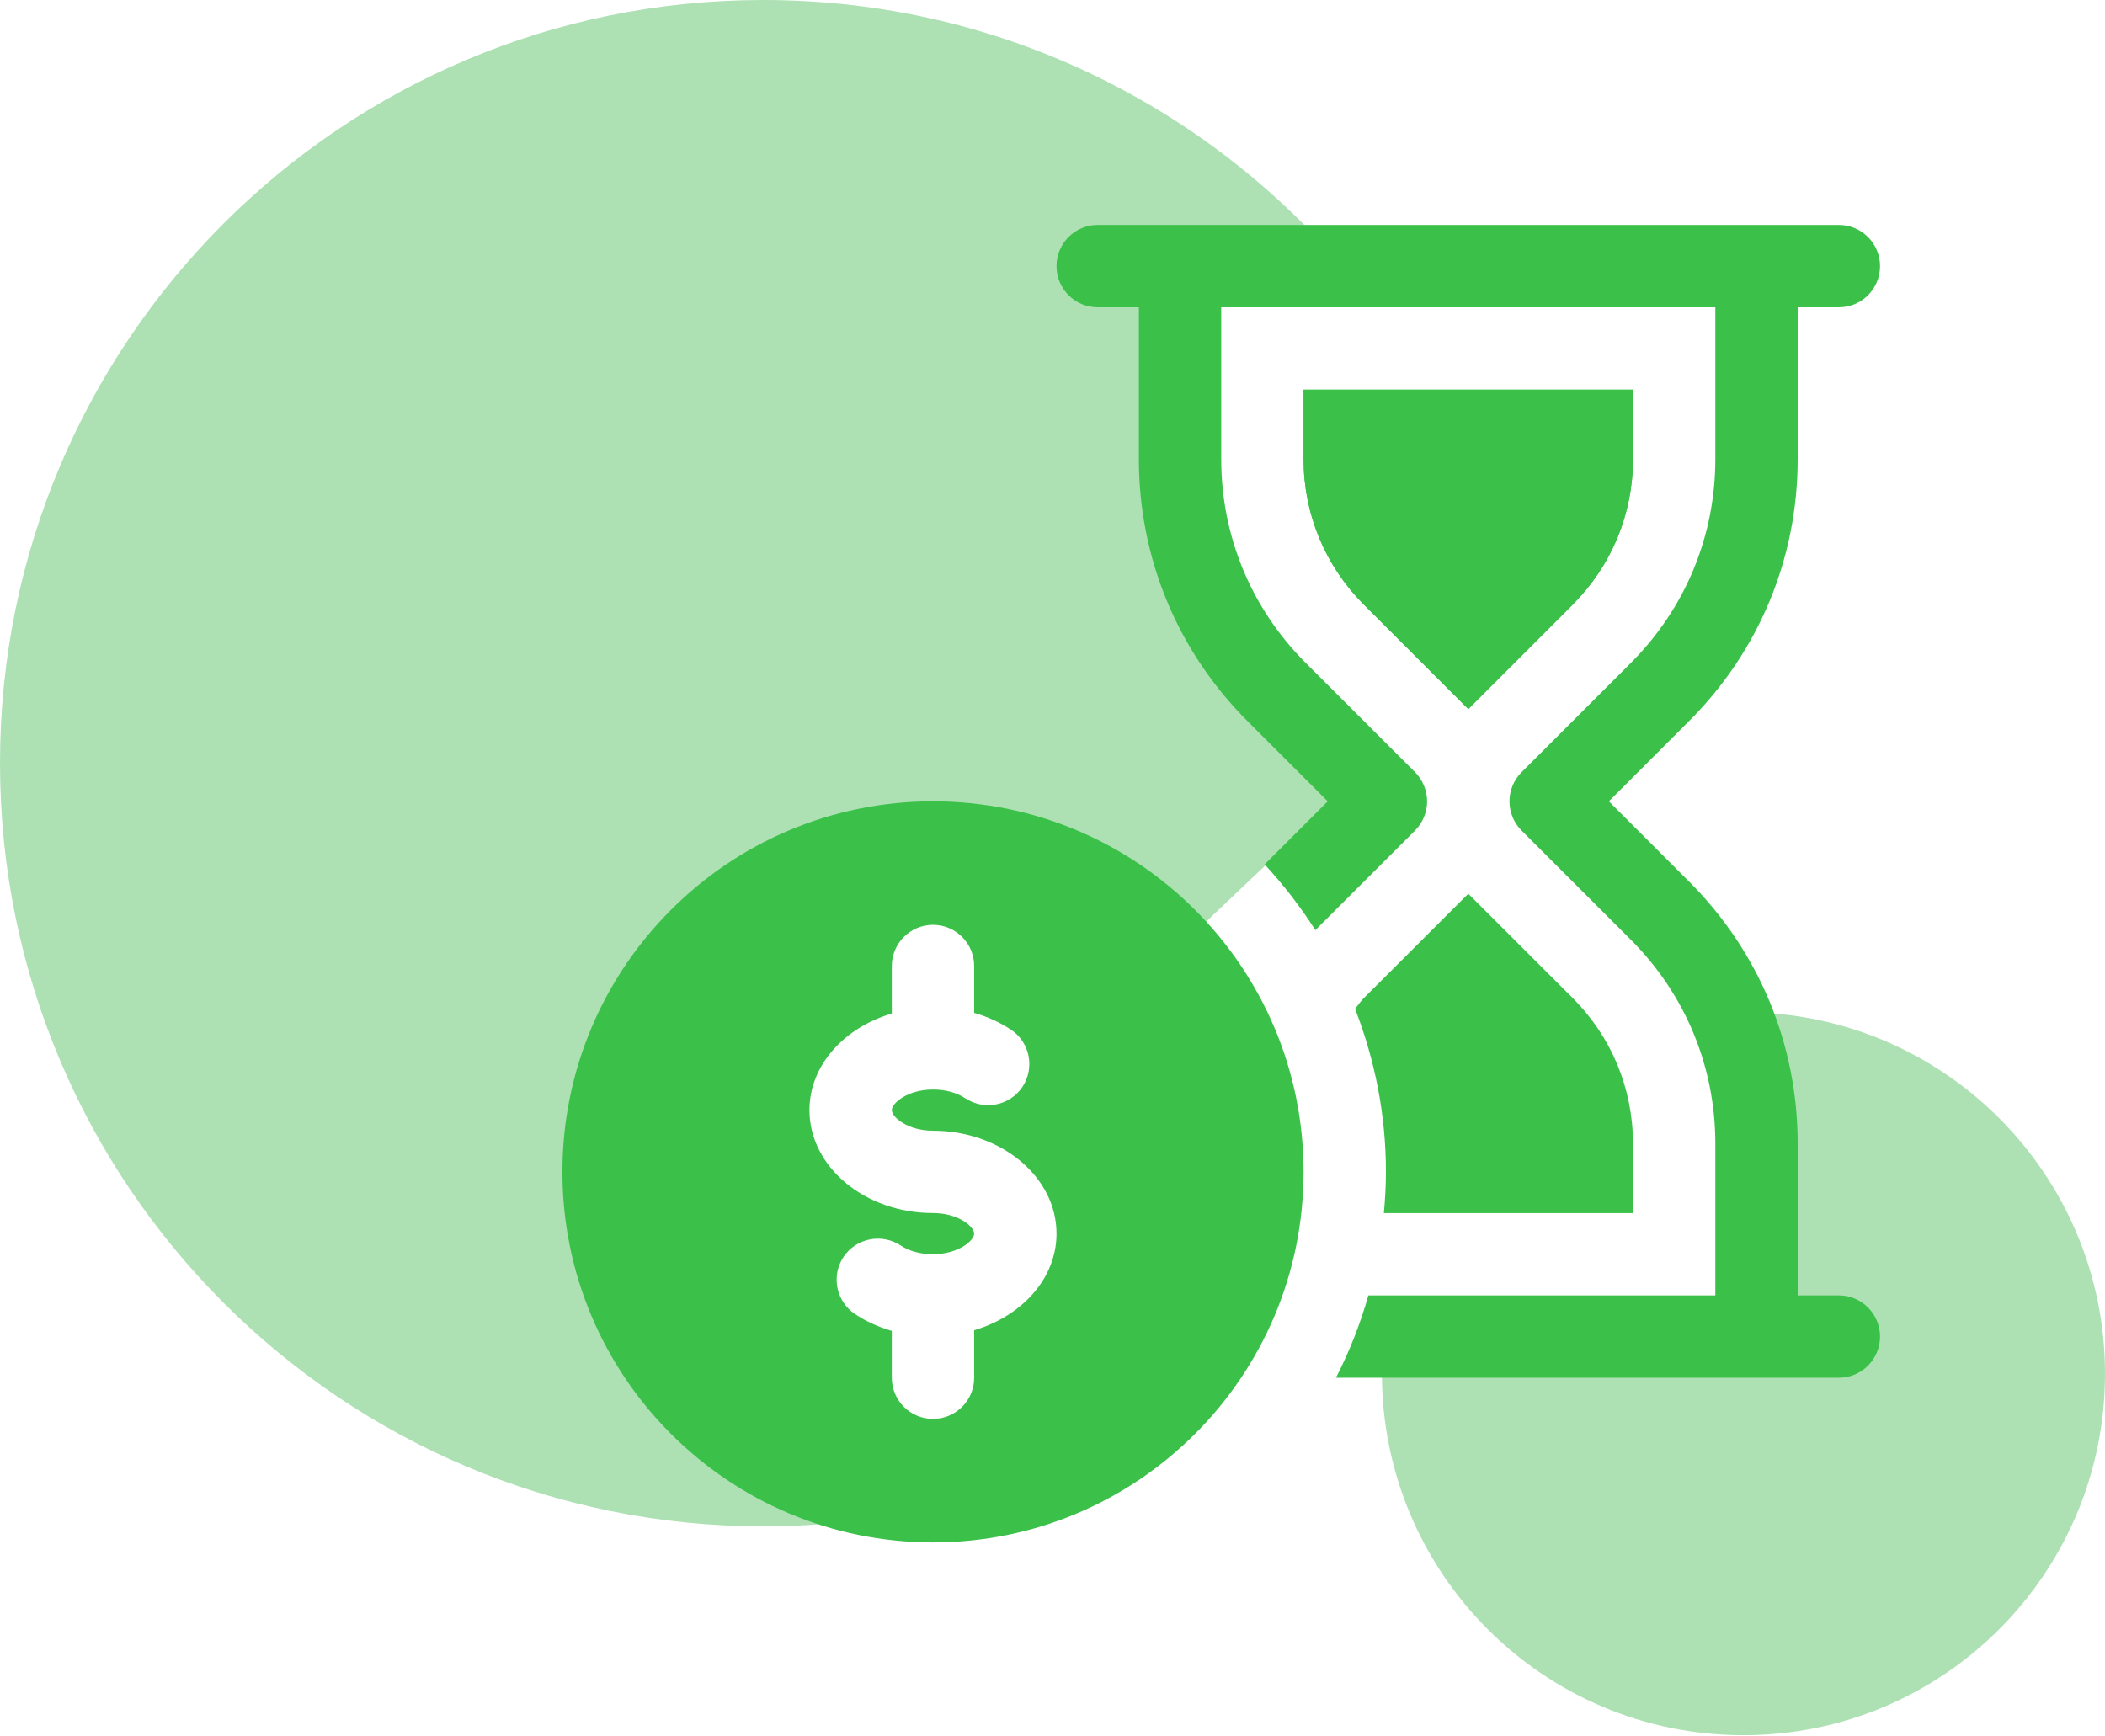
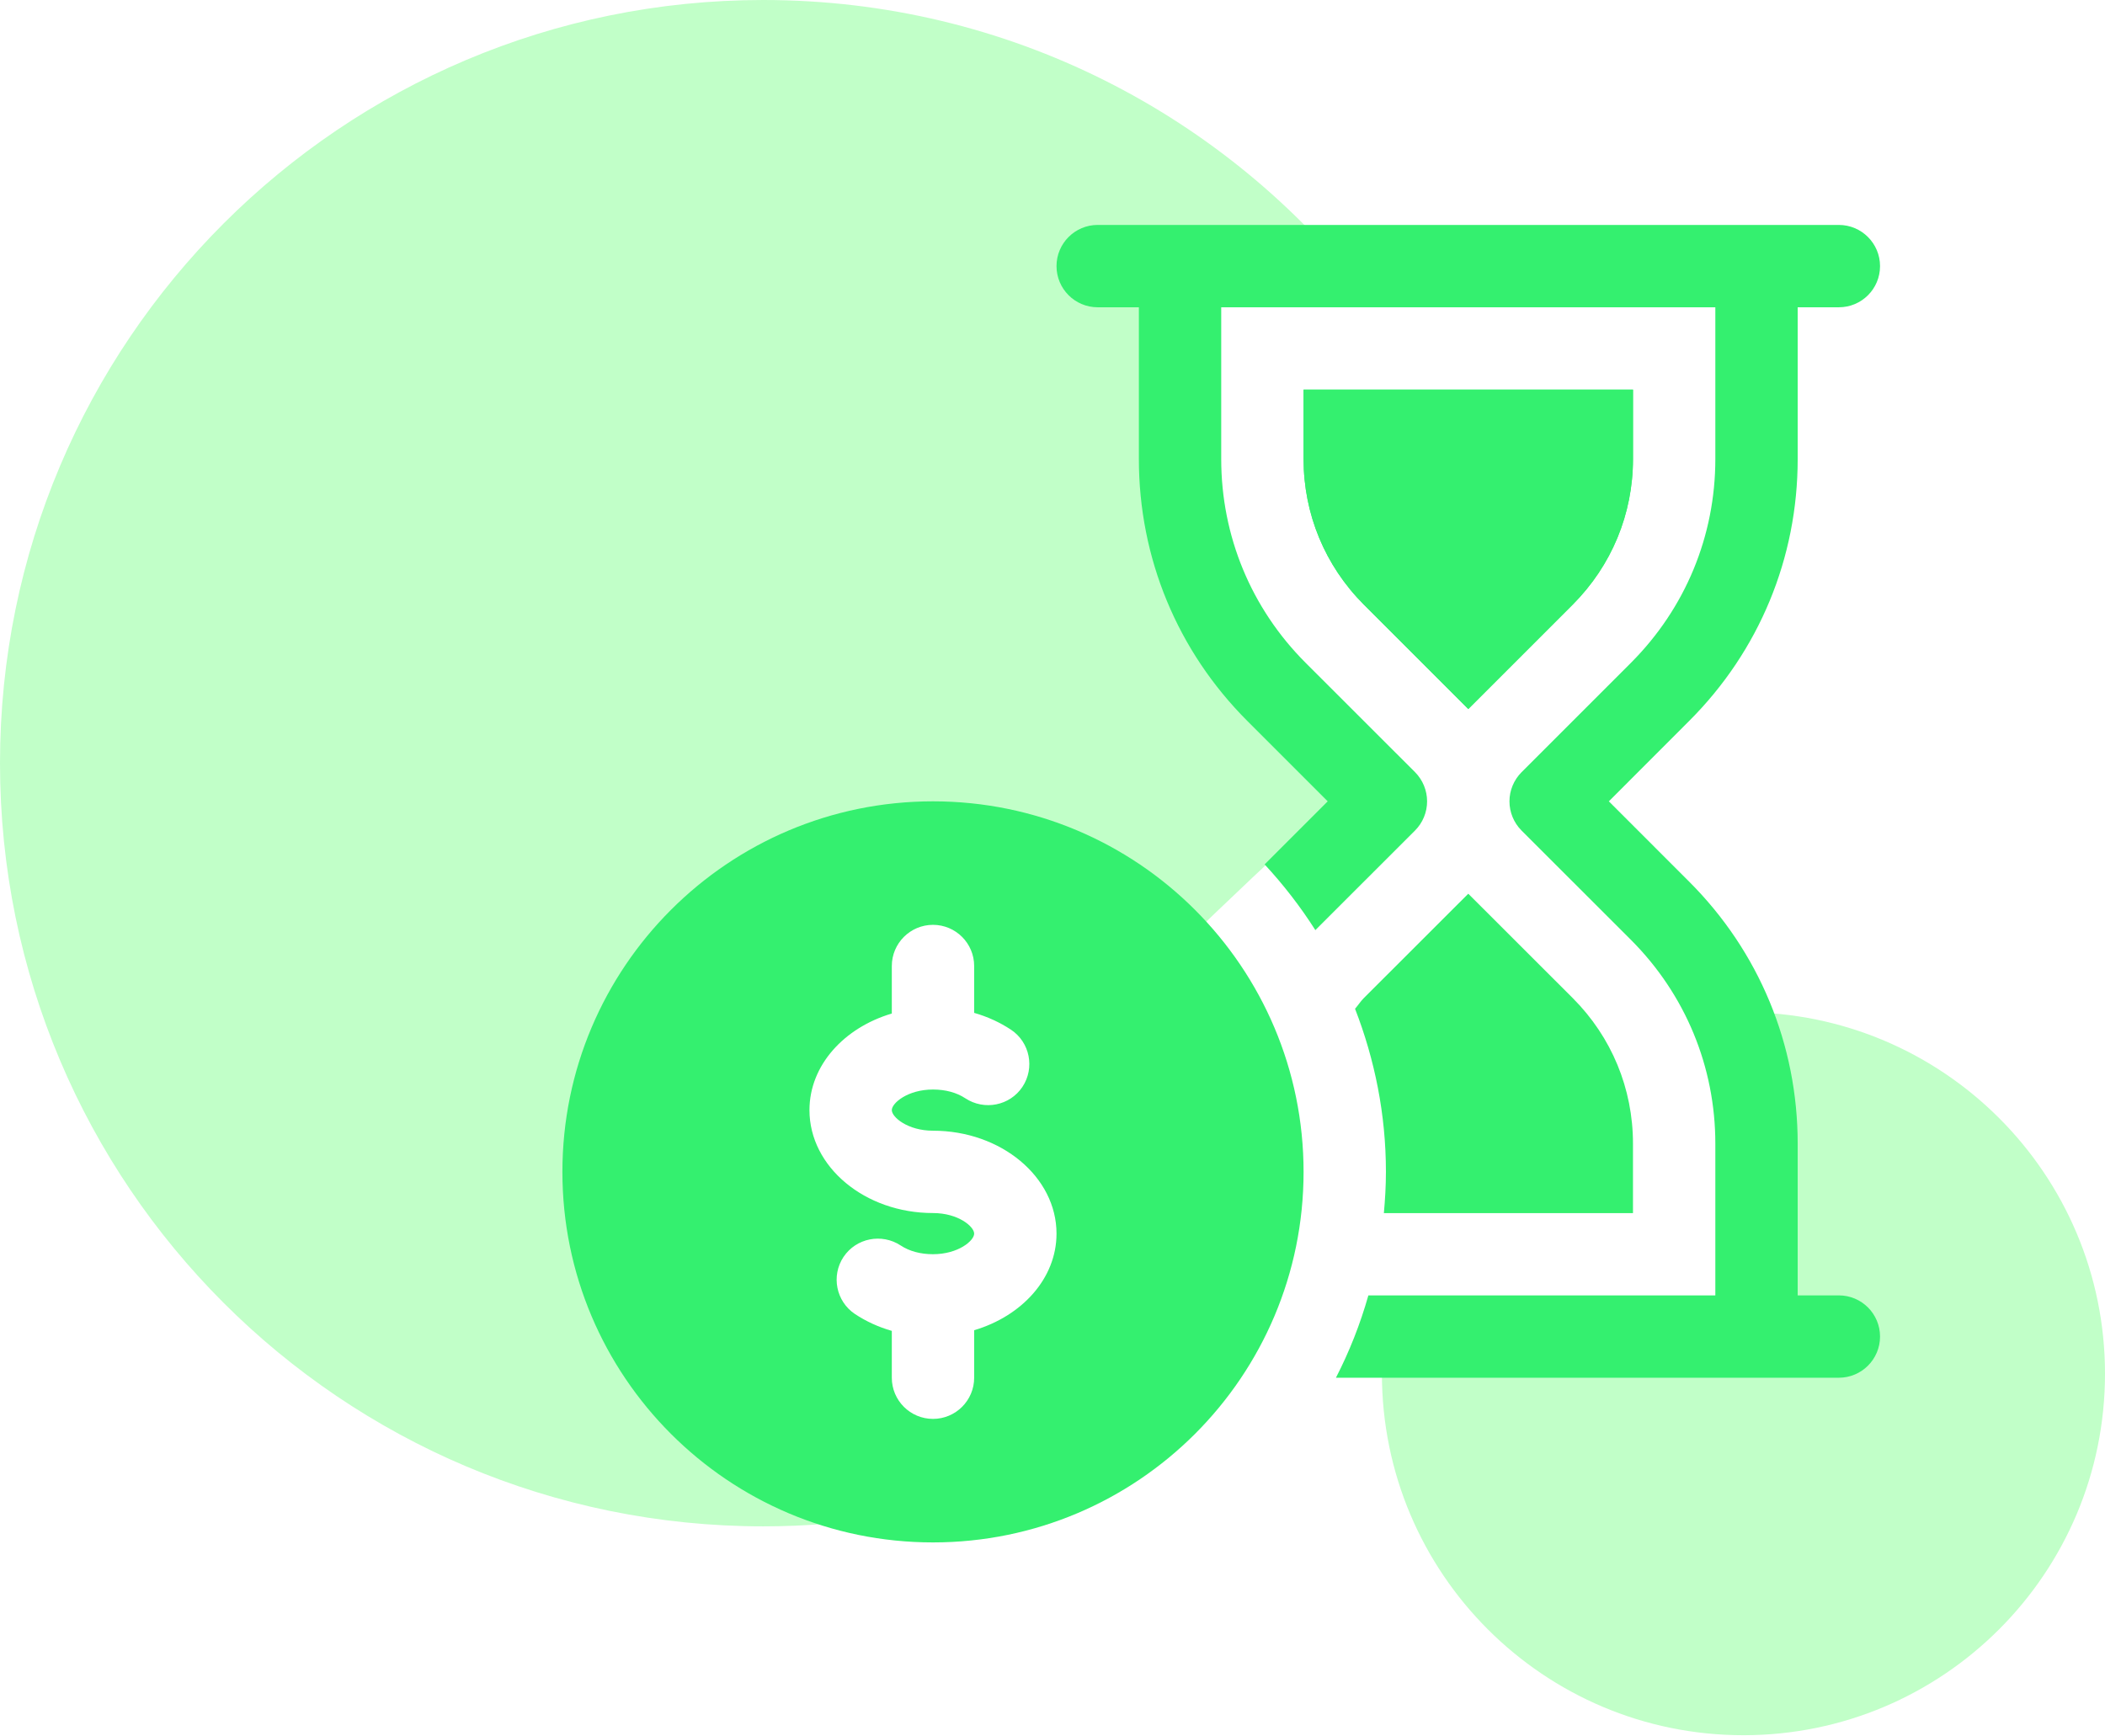
<svg xmlns="http://www.w3.org/2000/svg" width="131" height="108" viewBox="0 0 131 108" fill="none">
-   <path fill-rule="evenodd" clip-rule="evenodd" d="M110.01 73.035C110.005 72.69 110 72.344 110 72C110 68.325 108.689 65.07 106.675 63.073C107.277 63.025 107.886 63 108.5 63C120.926 63 131 73.074 131 85.5C131 97.926 120.926 108 108.5 108C96.074 108 86 97.926 86 85.5C86 84.27 86.099 83.064 86.288 81.888C86.509 82.286 87.029 82.5 88 82.5C110.168 84.387 110.09 78.776 110.01 73.035Z" fill="#ADE1B3" />
-   <path fill-rule="evenodd" clip-rule="evenodd" d="M87.968 72.384C90.526 68.233 92.463 63.659 93.65 58.792C91.674 60.189 89.402 60.855 87.462 60.875C87.945 64.017 88 67.518 88 70.529C88 71.142 87.99 71.762 87.968 72.384ZM75.87 85.601C67.954 91.505 58.135 95 47.5 95C21.267 95 0 73.734 0 47.5C0 21.267 21.267 0 47.5 0C62.771 0 76.359 7.206 85.048 18.404C78.276 17.632 71.494 17.157 73 24.5C75.281 35.621 79.421 41.262 82.273 45.147C84.751 48.523 86.257 50.575 84.726 53.746C83.73 52.651 82.432 52 80.742 52C72.863 59.335 69.149 63.173 68.124 64.5C66.147 59.975 62.798 57 59 57C52.925 57 48 64.611 48 74C48 83.389 52.925 91 59 91C64.706 91 69.397 84.286 69.946 75.692C71.314 79.789 73.349 83.622 75.87 85.601Z" fill="#ADE1B3" />
-   <path d="M58.062 49.875C45.327 49.875 35 60.202 35 72.938C35 85.673 45.327 96 58.062 96C70.798 96 81.125 85.673 81.125 72.938C81.125 60.202 70.798 49.875 58.062 49.875ZM60.625 82.793V85.75C60.625 87.165 59.477 88.312 58.062 88.312C56.648 88.312 55.5 87.165 55.5 85.75V82.834C54.675 82.598 53.901 82.245 53.204 81.783C52.03 80.999 51.713 79.405 52.497 78.227C53.286 77.053 54.875 76.745 56.053 77.519C56.587 77.873 57.283 78.062 58.062 78.062C59.631 78.062 60.625 77.222 60.625 76.781C60.625 76.341 59.631 75.5 58.062 75.5C53.824 75.5 50.375 72.625 50.375 69.094C50.375 66.311 52.522 63.964 55.5 63.082V60.125C55.5 58.711 56.648 57.562 58.062 57.562C59.477 57.562 60.625 58.711 60.625 60.125V63.041C61.45 63.277 62.224 63.63 62.921 64.092C64.095 64.876 64.412 66.47 63.628 67.648C62.844 68.822 61.255 69.135 60.072 68.356C59.538 68.002 58.842 67.812 58.062 67.812C56.494 67.812 55.5 68.653 55.5 69.094C55.5 69.534 56.494 70.375 58.062 70.375C62.301 70.375 65.75 73.25 65.75 76.781C65.75 79.564 63.603 81.911 60.625 82.793Z" fill="#3BC14A" />
-   <path d="M97.874 62.119L91.375 55.625L84.876 62.119C84.671 62.324 84.518 62.57 84.328 62.785C85.553 65.942 86.25 69.355 86.25 72.938C86.25 73.804 86.199 74.659 86.122 75.505H101.625V71.18C101.625 67.751 100.292 64.538 97.874 62.119Z" fill="#3BC14A" />
-   <path d="M81.125 24.25V28.57C81.125 31.989 82.457 35.207 84.876 37.631L91.375 44.13L97.874 37.631C100.292 35.207 101.625 31.994 101.625 28.57V24.25H81.125Z" fill="#3BC14A" />
-   <path d="M81.125 24.25V28.57C81.125 31.989 82.457 35.207 84.876 37.631L91.375 44.13L97.874 37.631C100.292 35.207 101.625 31.994 101.625 28.57V24.25H81.125Z" fill="#3BC14A" />
-   <path d="M114.438 80.625H111.875V71.18C111.875 65.019 109.477 59.228 105.12 54.872L100.123 49.875L105.12 44.873C109.477 40.522 111.875 34.731 111.875 28.57V19.125H114.438C115.852 19.125 117 17.982 117 16.562C117 15.153 115.852 14 114.438 14H68.312C66.898 14 65.75 15.148 65.75 16.562C65.75 17.977 66.898 19.125 68.312 19.125H70.875V28.57C70.875 34.731 73.273 40.522 77.63 44.878L82.627 49.875L78.701 53.801C79.874 55.067 80.93 56.43 81.858 57.891L88.064 51.689C88.541 51.208 88.812 50.557 88.812 49.875C88.812 49.199 88.541 48.542 88.064 48.061L81.253 41.255C77.865 37.867 76 33.362 76 28.57V19.125H106.75V28.57C106.75 33.362 104.885 37.862 101.497 41.255L94.686 48.066C94.209 48.548 93.938 49.199 93.938 49.875C93.938 50.557 94.209 51.208 94.686 51.689L101.497 58.495C104.885 61.888 106.75 66.393 106.75 71.18V80.625H85.158C84.651 82.414 83.975 84.125 83.139 85.75H114.438C115.852 85.75 117 84.602 117 83.188C117 81.773 115.852 80.625 114.438 80.625Z" fill="#3BC14A" />
+   <path fill-rule="evenodd" clip-rule="evenodd" d="M110.01 73.035C110.005 72.69 110 72.344 110 72C110 68.325 108.689 65.07 106.675 63.073C107.277 63.025 107.886 63 108.5 63C120.926 63 131 73.074 131 85.5C131 97.926 120.926 108 108.5 108C96.074 108 86 97.926 86 85.5C86 84.27 86.099 83.064 86.288 81.888C86.509 82.286 87.029 82.5 88 82.5C110.168 84.387 110.09 78.776 110.01 73.035Z" fill="#C1FFC8" />
+   <path fill-rule="evenodd" clip-rule="evenodd" d="M87.968 72.384C90.526 68.233 92.463 63.659 93.65 58.792C91.674 60.189 89.402 60.855 87.462 60.875C87.945 64.017 88 67.518 88 70.529C88 71.142 87.99 71.762 87.968 72.384ZM75.87 85.601C67.954 91.505 58.135 95 47.5 95C21.267 95 0 73.734 0 47.5C0 21.267 21.267 0 47.5 0C62.771 0 76.359 7.206 85.048 18.404C78.276 17.632 71.494 17.157 73 24.5C75.281 35.621 79.421 41.262 82.273 45.147C84.751 48.523 86.257 50.575 84.726 53.746C83.73 52.651 82.432 52 80.742 52C72.863 59.335 69.149 63.173 68.124 64.5C66.147 59.975 62.798 57 59 57C52.925 57 48 64.611 48 74C48 83.389 52.925 91 59 91C64.706 91 69.397 84.286 69.946 75.692C71.314 79.789 73.349 83.622 75.87 85.601Z" fill="#C1FFC8" />
+   <path d="M58.062 49.875C45.327 49.875 35 60.202 35 72.938C35 85.673 45.327 96 58.062 96C70.798 96 81.125 85.673 81.125 72.938C81.125 60.202 70.798 49.875 58.062 49.875ZM60.625 82.793V85.75C60.625 87.165 59.477 88.312 58.062 88.312C56.648 88.312 55.5 87.165 55.5 85.75V82.834C54.675 82.598 53.901 82.245 53.204 81.783C52.03 80.999 51.713 79.405 52.497 78.227C53.286 77.053 54.875 76.745 56.053 77.519C56.587 77.873 57.283 78.062 58.062 78.062C59.631 78.062 60.625 77.222 60.625 76.781C60.625 76.341 59.631 75.5 58.062 75.5C53.824 75.5 50.375 72.625 50.375 69.094C50.375 66.311 52.522 63.964 55.5 63.082V60.125C55.5 58.711 56.648 57.562 58.062 57.562C59.477 57.562 60.625 58.711 60.625 60.125V63.041C61.45 63.277 62.224 63.63 62.921 64.092C64.095 64.876 64.412 66.47 63.628 67.648C62.844 68.822 61.255 69.135 60.072 68.356C59.538 68.002 58.842 67.812 58.062 67.812C56.494 67.812 55.5 68.653 55.5 69.094C55.5 69.534 56.494 70.375 58.062 70.375C62.301 70.375 65.75 73.25 65.75 76.781C65.75 79.564 63.603 81.911 60.625 82.793Z" fill="#34F06F" />
+   <path d="M97.874 62.119L91.375 55.625L84.876 62.119C84.671 62.324 84.518 62.57 84.328 62.785C85.553 65.942 86.25 69.355 86.25 72.938C86.25 73.804 86.199 74.659 86.122 75.505H101.625V71.18C101.625 67.751 100.292 64.538 97.874 62.119Z" fill="#34F06F" />
+   <path d="M81.125 24.25V28.57C81.125 31.989 82.457 35.207 84.876 37.631L91.375 44.13L97.874 37.631C100.292 35.207 101.625 31.994 101.625 28.57V24.25H81.125Z" fill="#34F06F" />
+   <path d="M81.125 24.25V28.57C81.125 31.989 82.457 35.207 84.876 37.631L91.375 44.13L97.874 37.631C100.292 35.207 101.625 31.994 101.625 28.57V24.25H81.125Z" fill="#34F06F" />
+   <path d="M114.438 80.625H111.875V71.18C111.875 65.019 109.477 59.228 105.12 54.872L100.123 49.875L105.12 44.873C109.477 40.522 111.875 34.731 111.875 28.57V19.125H114.438C115.852 19.125 117 17.982 117 16.562C117 15.153 115.852 14 114.438 14H68.312C66.898 14 65.75 15.148 65.75 16.562C65.75 17.977 66.898 19.125 68.312 19.125H70.875V28.57C70.875 34.731 73.273 40.522 77.63 44.878L82.627 49.875L78.701 53.801C79.874 55.067 80.93 56.43 81.858 57.891L88.064 51.689C88.541 51.208 88.812 50.557 88.812 49.875C88.812 49.199 88.541 48.542 88.064 48.061L81.253 41.255C77.865 37.867 76 33.362 76 28.57V19.125H106.75V28.57C106.75 33.362 104.885 37.862 101.497 41.255L94.686 48.066C94.209 48.548 93.938 49.199 93.938 49.875C93.938 50.557 94.209 51.208 94.686 51.689L101.497 58.495C104.885 61.888 106.75 66.393 106.75 71.18V80.625H85.158C84.651 82.414 83.975 84.125 83.139 85.75H114.438C115.852 85.75 117 84.602 117 83.188C117 81.773 115.852 80.625 114.438 80.625Z" fill="#34F06F" />
</svg>
